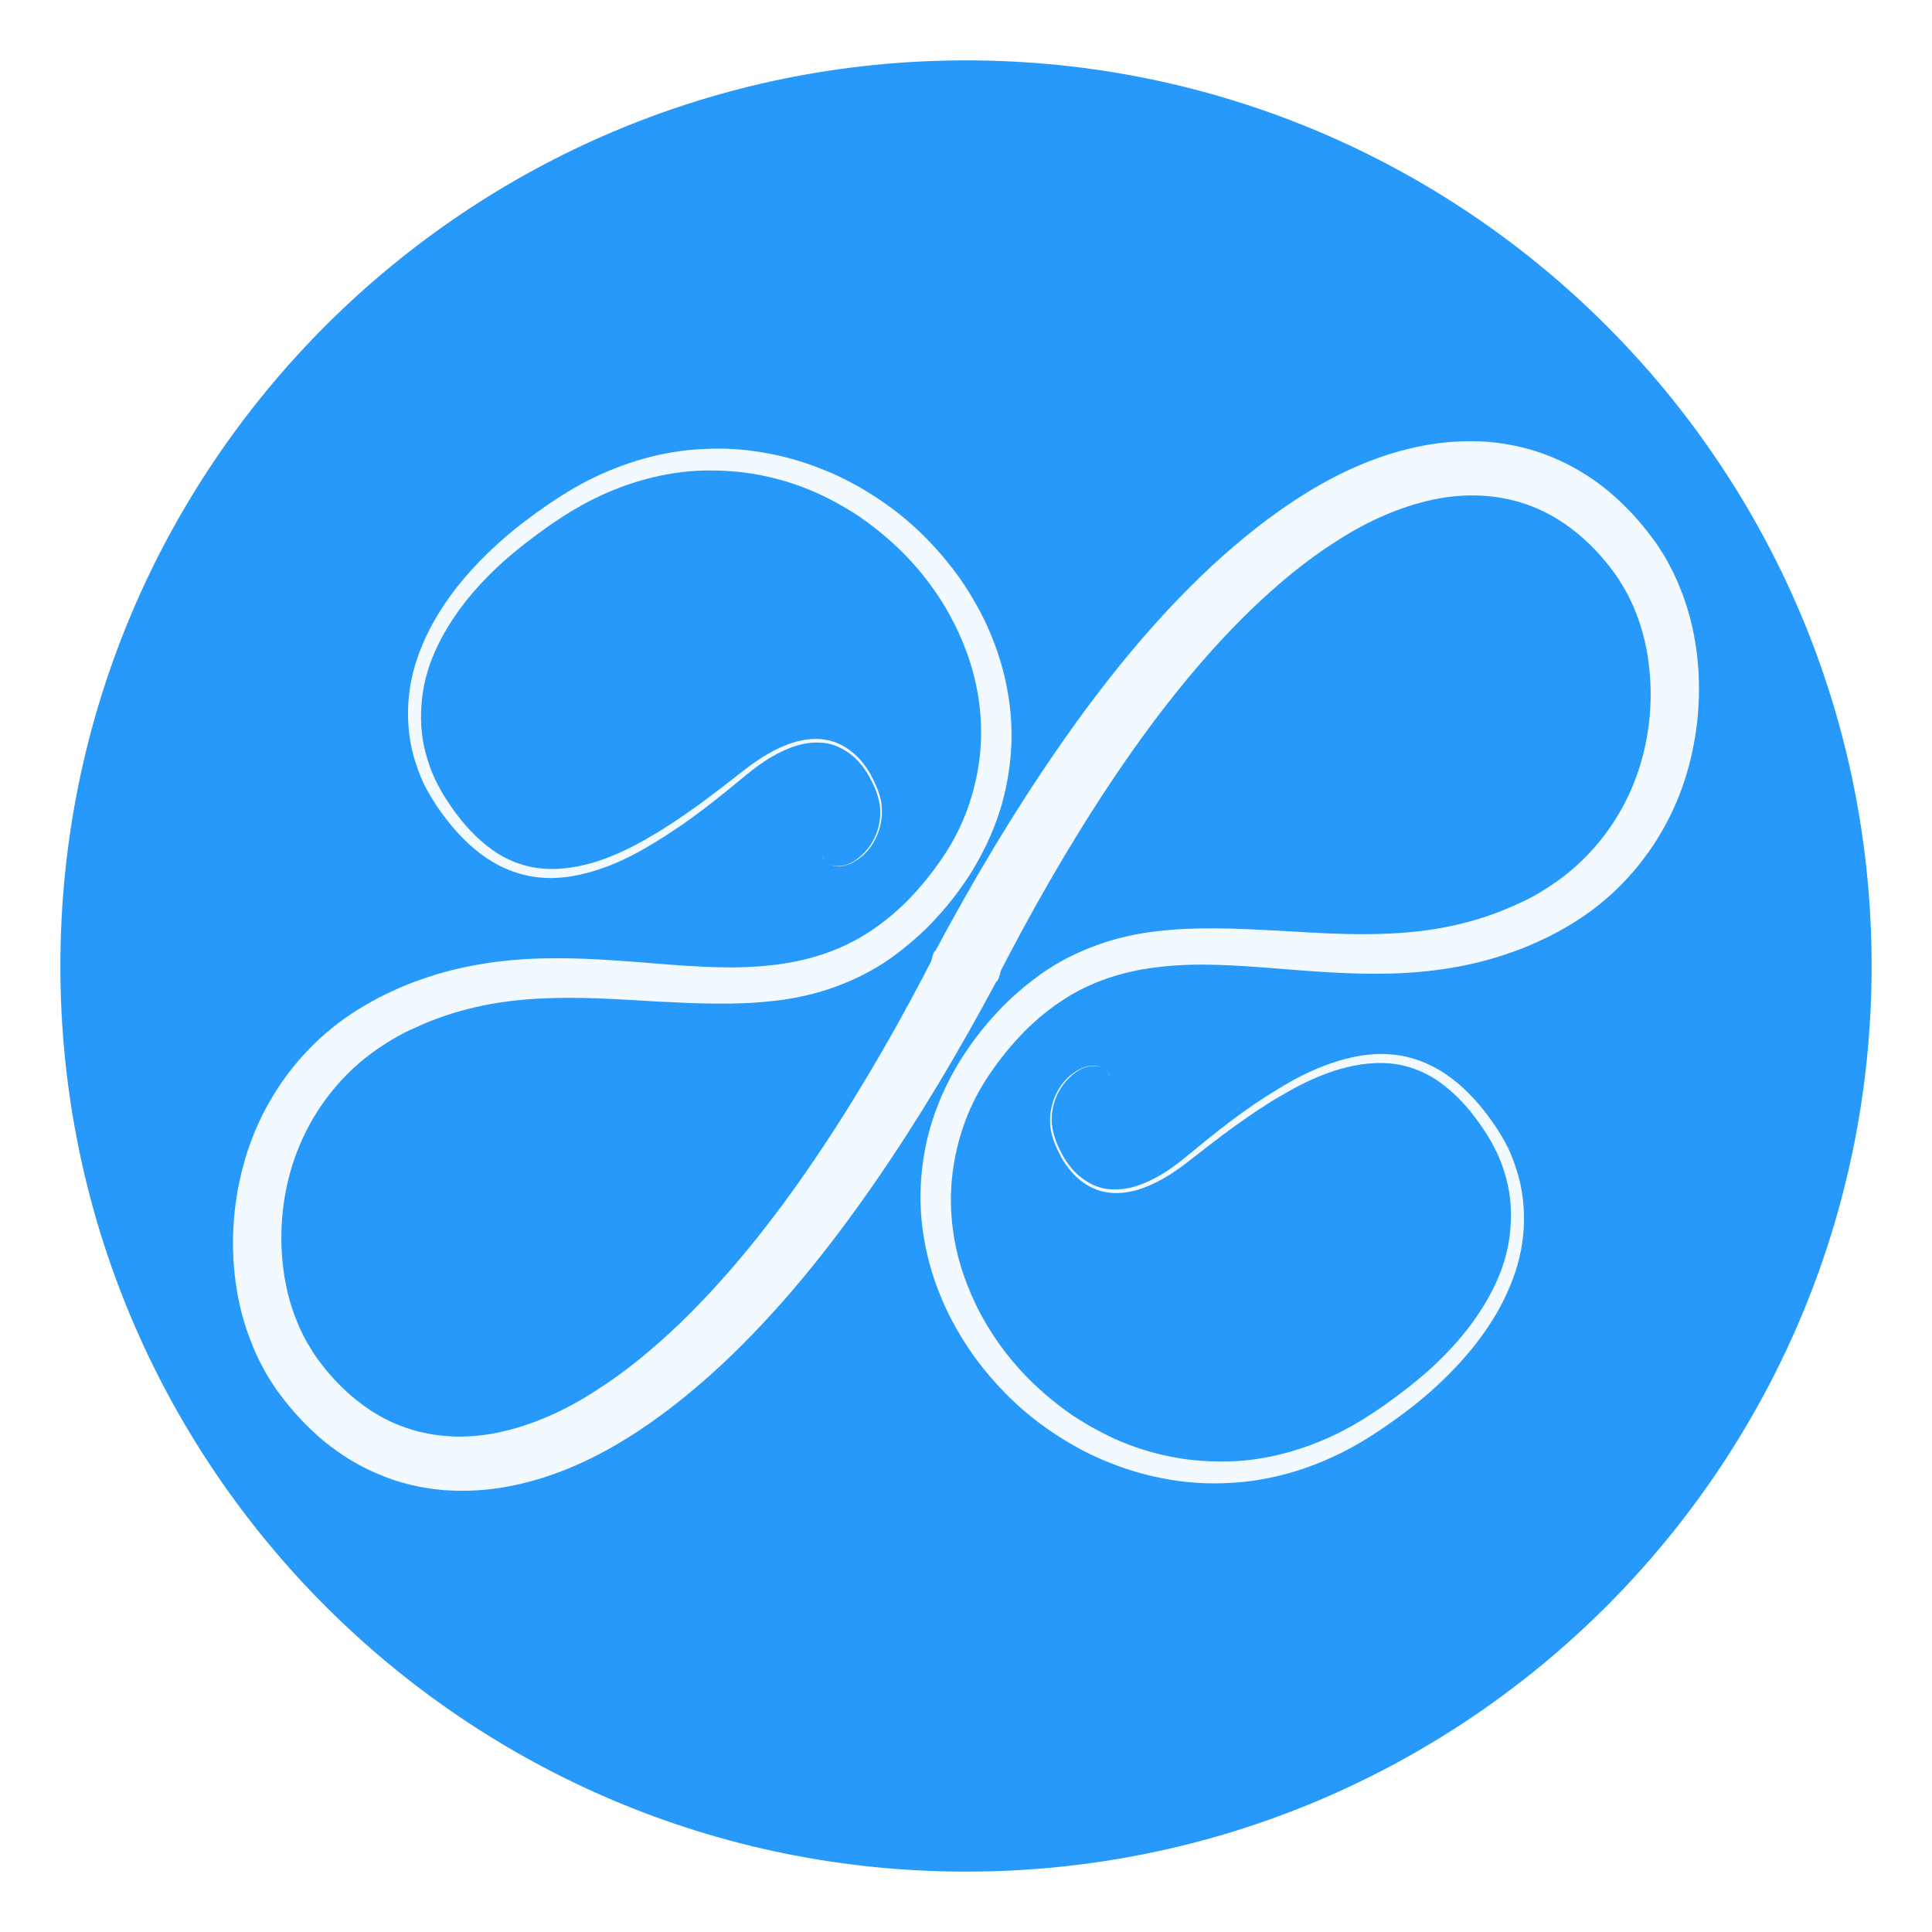
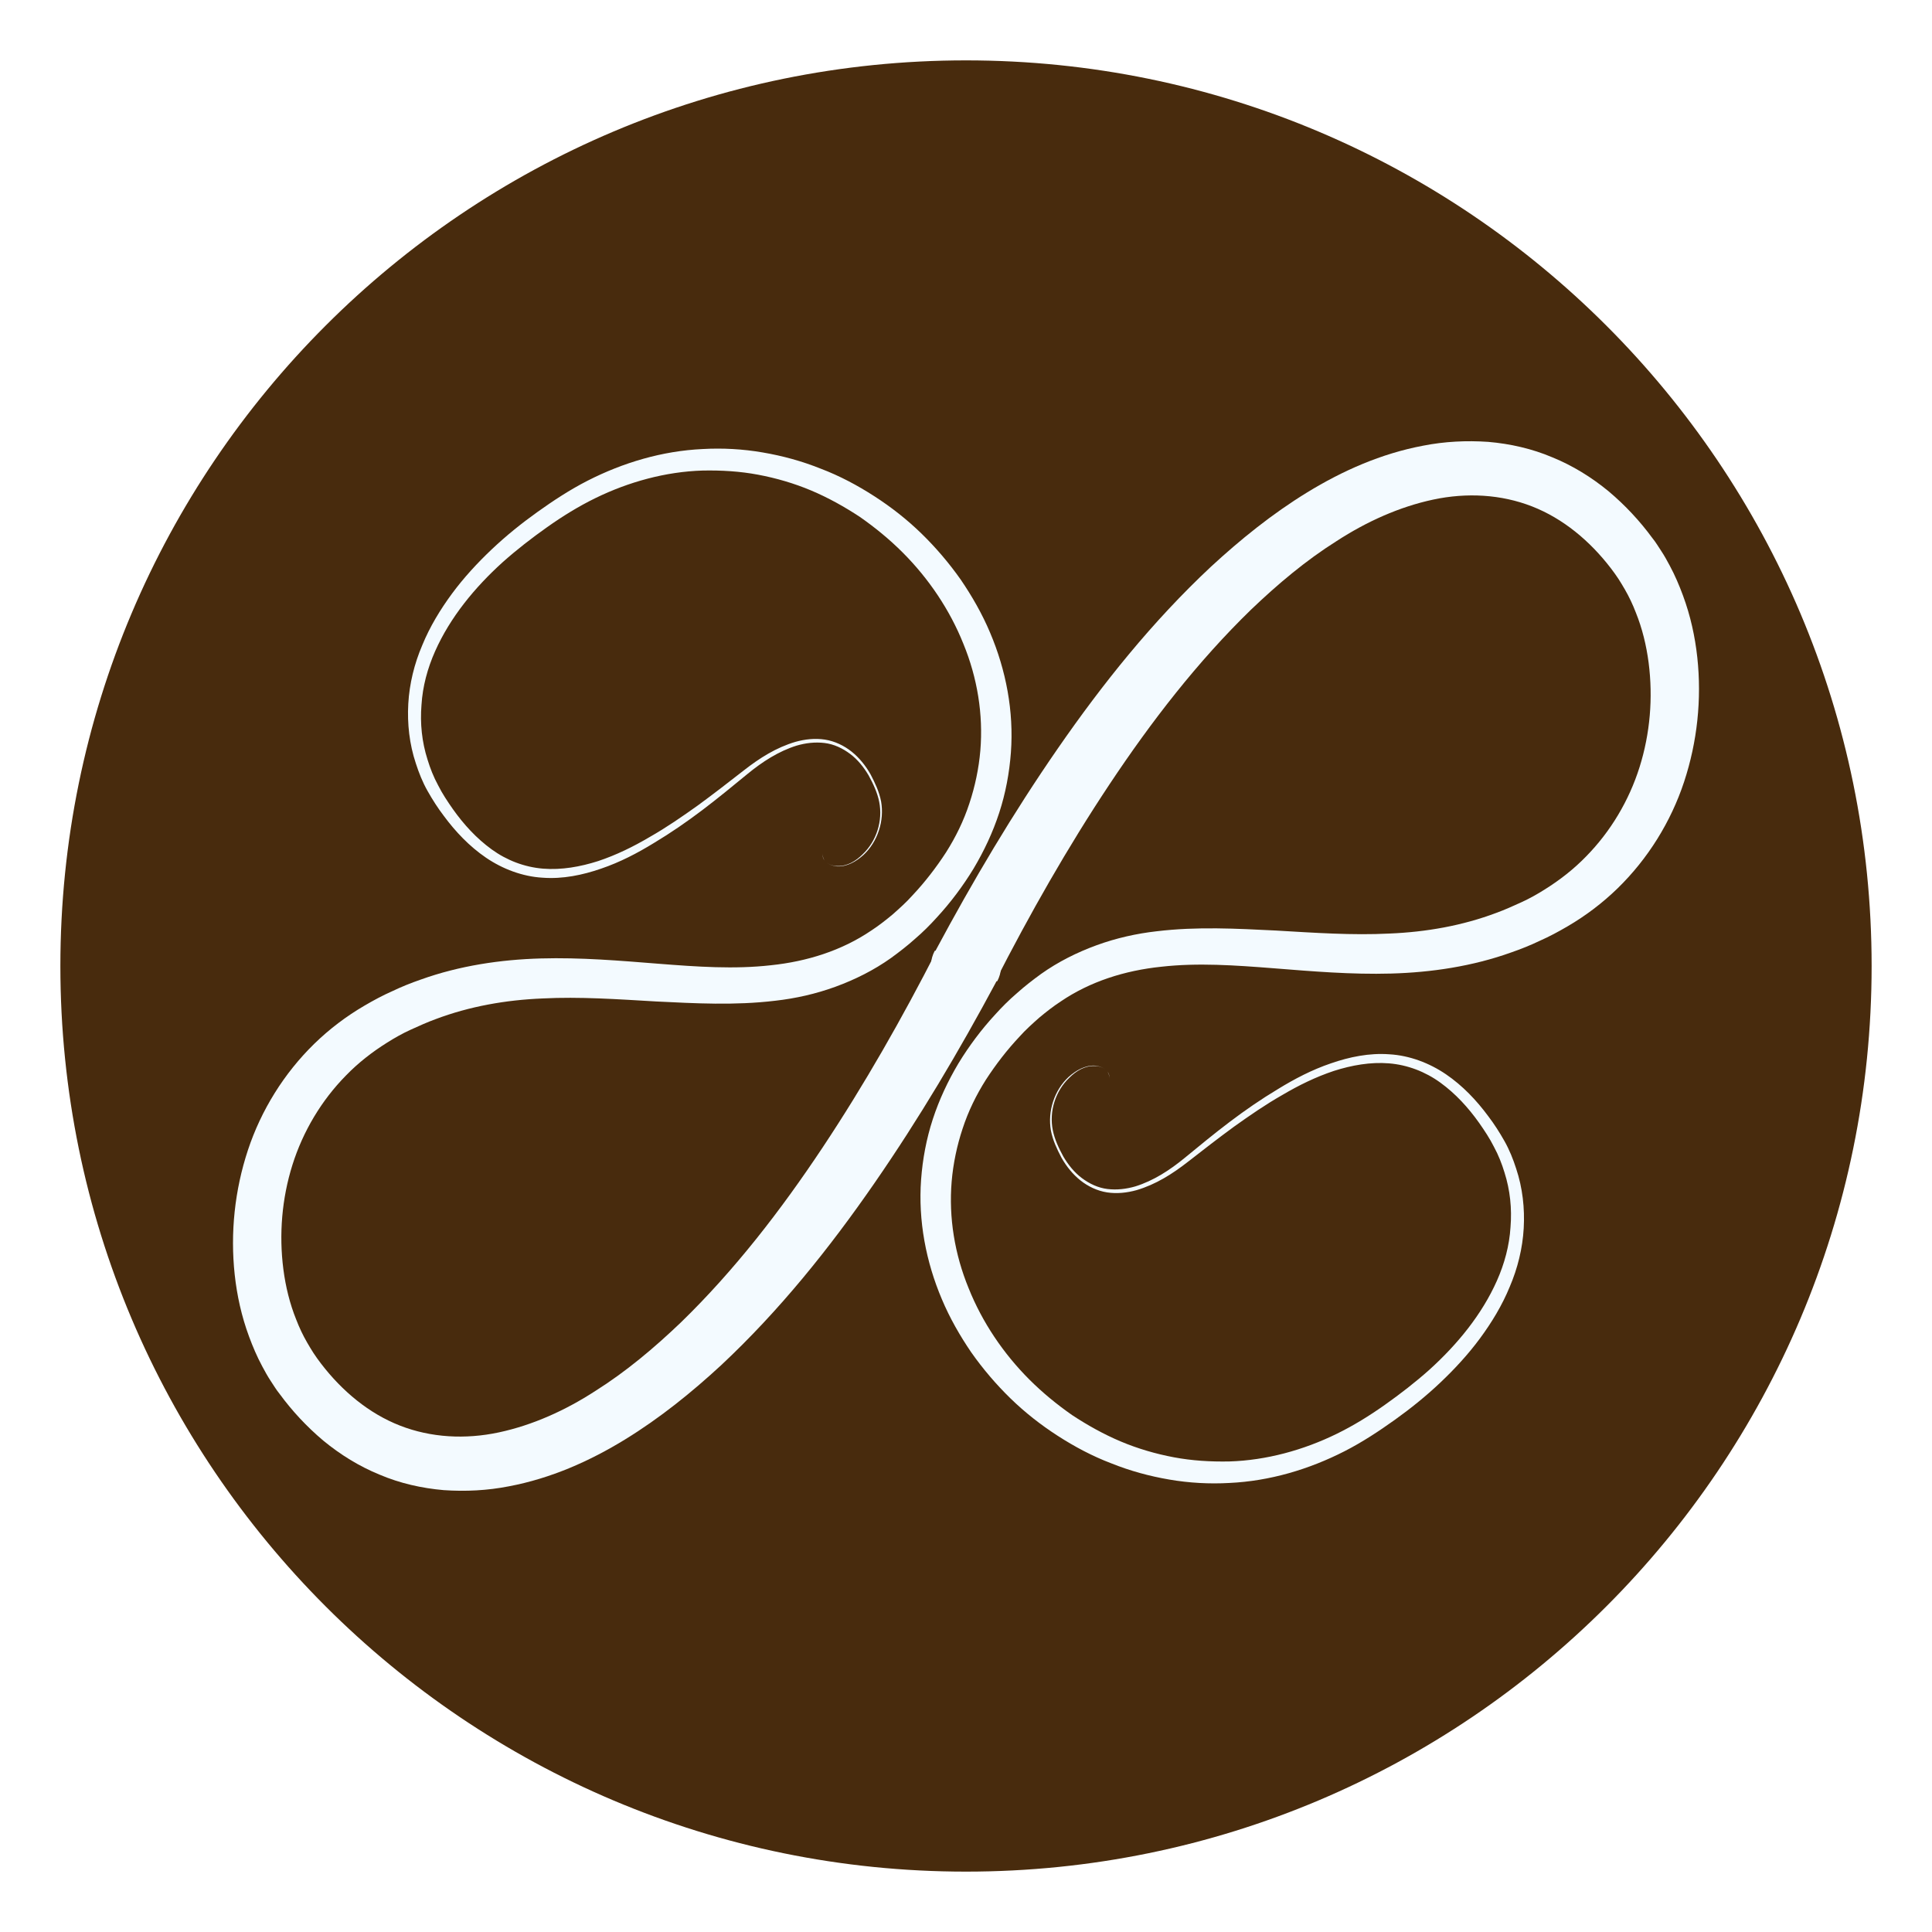
<svg xmlns="http://www.w3.org/2000/svg" version="1.1" id="图层_1" x="0px" y="0px" viewBox="0 0 512 512" style="enable-background:new 0 0 512 512;" xml:space="preserve">
  <style type="text/css">
- 	.st0{fill:#2699FB;}
+ 	.st0{fill:#482B0D;}
	.st1{fill:#F3FAFF;}
</style>
  <circle class="st0" cx="256" cy="256" r="240" />
  <g>
    <path class="st1" d="M248,251.8c9.8-18.3,20.4-36.2,32.3-53.4c11.9-17.2,25.1-33.7,40.6-48.2c7.8-7.2,16.2-14,25.5-19.7   c9.3-5.7,19.6-10.3,30.8-12.4c5.6-1.1,11.4-1.4,17.2-1c5.8,0.5,11.6,1.8,17,4.1c5.4,2.2,10.4,5.3,14.9,9c4.4,3.7,8.3,7.9,11.6,12.4   c0.9,1.1,1.6,2.3,2.4,3.5c0.8,1.2,1.5,2.5,2.2,3.8c1.4,2.6,2.5,5.2,3.5,7.9c2,5.4,3.2,10.9,3.8,16.4c1.2,11.1,0,22.4-3.5,33   c-3.5,10.6-9.6,20.4-17.6,28.2c-4,3.9-8.5,7.3-13.3,10.1c-2.4,1.4-4.8,2.7-7.3,3.8c-2.5,1.2-5,2.2-7.6,3.1   c-10.3,3.7-21.2,5.3-31.8,5.6c-10.6,0.3-21.1-0.6-31.2-1.4c-10.2-0.8-20.1-1.5-29.8-0.4c-9.6,1-18.8,3.9-26.6,9.2   c-2,1.3-3.9,2.8-5.7,4.3c-1.8,1.6-3.6,3.2-5.2,5c-3.3,3.5-6.3,7.4-8.9,11.4c-2.6,4.1-4.7,8.4-6.2,13c-1.5,4.5-2.5,9.3-2.9,14   c-0.8,9.6,0.8,19.3,4.5,28.3c3.6,9,9.2,17.3,16.1,24.2c3.5,3.5,7.3,6.6,11.3,9.4c4.1,2.7,8.4,5.1,12.9,7c4.5,1.9,9.3,3.3,14.1,4.2   c4.8,0.9,9.7,1.2,14.7,1.1c9.8-0.3,19.6-3,28.4-7.3c4.5-2.2,8.7-4.8,12.8-7.7c4.1-2.9,8.1-6,11.8-9.3c7.4-6.7,13.9-14.6,17.9-23.6   c2-4.5,3.3-9.3,3.6-14.2c0.4-4.9-0.1-9.8-1.6-14.5c-0.7-2.3-1.6-4.6-2.8-6.8c-1.1-2.2-2.5-4.3-3.9-6.3c-2.9-4.1-6.3-7.8-10.3-10.7   c-4-2.9-8.7-4.7-13.6-5.1c-4.9-0.4-9.9,0.5-14.6,2c-4.8,1.6-9.3,3.8-13.7,6.4c-4.4,2.5-8.6,5.4-12.8,8.4c-4.1,3-8.1,6.1-12.2,9.3   c-4.1,3.2-8.5,6-13.6,7.5c-2.5,0.7-5.2,1-7.8,0.6c-2.6-0.4-5.1-1.6-7.1-3.2c-2-1.6-3.7-3.7-5-6c-1.2-2.3-2.3-4.6-2.8-7.2   c-0.9-5.1,0.9-10.7,4.7-14.2c1.9-1.7,4.3-3.1,6.9-3c1.3,0.1,2.6,0.6,3.4,1.6c0.4,0.5,0.6,1.2,0.4,1.8c-0.2,0.6-0.6,1.1-1.1,1.5   c0.5-0.4,0.9-0.9,1.1-1.5c0.2-0.6-0.1-1.3-0.4-1.8c-0.8-1-2.1-1.5-3.4-1.5c-2.6-0.1-4.9,1.3-6.7,3.1c-3.7,3.5-5.4,8.9-4.4,13.9   c0.5,2.5,1.6,4.8,2.8,7c1.3,2.2,2.9,4.2,4.9,5.7c2,1.5,4.3,2.6,6.8,2.9c2.5,0.3,5,0,7.4-0.7c4.8-1.5,9.1-4.3,13-7.5   c3.9-3.2,7.9-6.5,12-9.6c4.1-3.1,8.3-6,12.8-8.7c4.4-2.7,9-5.1,14-6.8c4.9-1.7,10.2-2.8,15.5-2.4c5.3,0.3,10.6,2.3,15,5.3   c4.4,3,8.1,6.9,11.2,11.1c1.6,2.1,3,4.3,4.3,6.6c1.3,2.3,2.3,4.8,3.1,7.3c1.7,5.1,2.3,10.5,2,15.8c-0.3,5.3-1.6,10.6-3.7,15.5   c-2,4.9-4.8,9.5-7.9,13.7c-3.1,4.2-6.7,8.1-10.5,11.7c-3.8,3.6-7.9,6.9-12.1,9.9c-4.2,3-8.6,5.9-13.3,8.3   c-9.4,4.8-19.8,7.9-30.5,8.4c-5.3,0.3-10.7,0-15.9-0.9c-5.3-0.9-10.4-2.3-15.4-4.3c-5-1.9-9.7-4.4-14.2-7.3   c-4.5-2.9-8.7-6.2-12.5-9.9c-3.8-3.7-7.3-7.8-10.4-12.2c-3-4.4-5.7-9.1-7.8-14.1c-4.2-9.9-6.3-20.8-5.5-31.7   c0.4-5.4,1.4-10.8,3.1-16c1.7-5.2,4-10.1,6.8-14.8c2.8-4.6,6.1-9,9.7-12.9c1.8-2,3.7-3.9,5.8-5.7c2-1.8,4.2-3.5,6.4-5.1   c4.5-3.2,9.5-5.7,14.7-7.6c5.2-1.9,10.6-3.1,15.9-3.7c10.8-1.3,21.3-0.7,31.6-0.2c10.3,0.6,20.3,1.3,30.1,0.8   c9.8-0.4,19.4-2.1,28.4-5.5c2.2-0.8,4.4-1.8,6.6-2.8c2.2-1,4.3-2.2,6.2-3.4c4-2.5,7.7-5.4,10.9-8.7c6.5-6.6,11.4-14.8,14.2-23.7   c2.8-8.9,3.6-18.4,2.4-27.7c-0.6-4.6-1.7-9.1-3.4-13.3c-0.8-2.1-1.8-4.2-2.9-6.1c-0.6-1-1.1-1.9-1.7-2.8c-0.6-0.9-1.3-1.9-2-2.8   c-5.6-7.3-12.7-13.2-20.9-16.4c-8.2-3.2-17.3-3.7-26.2-1.8c-8.9,1.9-17.6,5.8-25.6,11c-8.1,5.1-15.6,11.4-22.7,18.2   c-14.1,13.7-26.4,29.6-37.5,46.3c-11.1,16.7-21.1,34.3-30.3,52.3c-2.3,4.4-7.7,6.2-12.1,3.9c-4.4-2.3-6.2-7.7-3.9-12.1   C248,251.9,248,251.9,248,251.8z" />
  </g>
  <g>
    <path class="st1" d="M264,260.2c-9.8,18.3-20.4,36.2-32.3,53.4c-11.9,17.2-25.1,33.7-40.6,48.2c-7.8,7.2-16.2,14-25.5,19.7   c-9.3,5.7-19.6,10.3-30.8,12.4c-5.6,1.1-11.4,1.4-17.2,1c-5.8-0.5-11.6-1.8-17-4.1c-5.4-2.2-10.4-5.3-14.9-9   c-4.4-3.7-8.3-7.9-11.6-12.4c-0.9-1.1-1.6-2.3-2.4-3.5c-0.8-1.2-1.5-2.5-2.2-3.8c-1.4-2.6-2.5-5.2-3.5-7.9   c-2-5.4-3.2-10.9-3.8-16.4c-1.2-11.1,0-22.4,3.5-33c3.5-10.6,9.6-20.4,17.6-28.2c4-3.9,8.5-7.3,13.3-10.1c2.4-1.4,4.8-2.7,7.3-3.8   c2.5-1.2,5-2.2,7.6-3.1c10.3-3.7,21.2-5.3,31.8-5.6c10.6-0.3,21.1,0.6,31.2,1.4c10.2,0.8,20.1,1.5,29.8,0.4   c9.6-1,18.8-3.9,26.6-9.2c2-1.3,3.9-2.8,5.7-4.3c1.8-1.6,3.6-3.2,5.2-5c3.3-3.5,6.3-7.4,8.9-11.4c2.6-4.1,4.7-8.4,6.2-13   c1.5-4.5,2.5-9.3,2.9-14c0.8-9.6-0.8-19.3-4.5-28.3c-3.6-9-9.2-17.3-16.1-24.2c-3.5-3.5-7.3-6.6-11.3-9.4c-4.1-2.7-8.4-5.1-12.9-7   c-4.5-1.9-9.3-3.3-14.1-4.2c-4.8-0.9-9.7-1.2-14.7-1.1c-9.8,0.3-19.6,3-28.4,7.3c-4.5,2.2-8.7,4.8-12.8,7.7   c-4.1,2.9-8.1,6-11.8,9.3c-7.4,6.7-13.9,14.6-17.9,23.6c-2,4.5-3.3,9.3-3.6,14.2c-0.4,4.9,0.1,9.8,1.6,14.5   c0.7,2.3,1.6,4.6,2.8,6.8c1.1,2.2,2.5,4.3,3.9,6.3c2.9,4.1,6.3,7.8,10.3,10.7c4,2.9,8.7,4.7,13.6,5.1c4.9,0.4,9.9-0.5,14.6-2   c4.8-1.6,9.3-3.8,13.7-6.4c4.4-2.5,8.6-5.4,12.8-8.4c4.1-3,8.1-6.1,12.2-9.3c4.1-3.2,8.5-6,13.6-7.5c2.5-0.7,5.2-1,7.8-0.6   c2.6,0.4,5.1,1.6,7.1,3.2c2,1.6,3.7,3.7,5,6c1.2,2.3,2.3,4.6,2.8,7.2c0.9,5.1-0.9,10.7-4.7,14.2c-1.9,1.7-4.3,3.1-6.9,3   c-1.3-0.1-2.6-0.6-3.4-1.6c-0.4-0.5-0.6-1.2-0.4-1.8c0.2-0.6,0.6-1.1,1.1-1.5c-0.5,0.4-0.9,0.9-1.1,1.5c-0.2,0.6,0.1,1.3,0.4,1.8   c0.8,1,2.1,1.5,3.4,1.5c2.6,0.1,4.9-1.3,6.7-3.1c3.7-3.5,5.4-8.9,4.4-13.9c-0.5-2.5-1.6-4.8-2.8-7c-1.3-2.2-2.9-4.2-4.9-5.7   c-2-1.5-4.3-2.6-6.8-2.9c-2.5-0.3-5,0-7.4,0.7c-4.8,1.5-9.1,4.3-13,7.5c-3.9,3.2-7.9,6.5-12,9.6c-4.1,3.1-8.3,6-12.8,8.7   c-4.4,2.7-9,5.1-14,6.8c-4.9,1.7-10.2,2.8-15.5,2.4c-5.3-0.3-10.6-2.3-15-5.3c-4.4-3-8.1-6.9-11.2-11.1c-1.6-2.1-3-4.3-4.3-6.6   c-1.3-2.3-2.3-4.8-3.1-7.3c-1.7-5.1-2.3-10.5-2-15.8c0.3-5.3,1.6-10.6,3.7-15.5c2-4.9,4.8-9.5,7.9-13.7c3.1-4.2,6.7-8.1,10.5-11.7   c3.8-3.6,7.9-6.9,12.1-9.9c4.2-3,8.6-5.9,13.3-8.3c9.4-4.8,19.8-7.9,30.5-8.4c5.3-0.3,10.7,0,15.9,0.9c5.3,0.9,10.4,2.3,15.4,4.3   c5,1.9,9.7,4.4,14.2,7.3c4.5,2.9,8.7,6.2,12.5,9.9c3.8,3.7,7.3,7.8,10.4,12.2c3,4.4,5.7,9.1,7.8,14.1c4.2,9.9,6.3,20.8,5.5,31.7   c-0.4,5.4-1.4,10.8-3.1,16c-1.7,5.2-4,10.1-6.8,14.8c-2.8,4.6-6.1,9-9.7,12.9c-1.8,2-3.7,3.9-5.8,5.7c-2,1.8-4.2,3.5-6.4,5.1   c-4.5,3.2-9.5,5.7-14.7,7.6c-5.2,1.9-10.6,3.1-15.9,3.7c-10.8,1.3-21.3,0.7-31.6,0.2c-10.3-0.6-20.3-1.3-30.1-0.8   c-9.8,0.4-19.4,2.1-28.4,5.5c-2.2,0.8-4.4,1.8-6.6,2.8c-2.2,1-4.3,2.2-6.2,3.4c-4,2.5-7.7,5.4-10.9,8.7   c-6.5,6.6-11.4,14.8-14.2,23.7c-2.8,8.9-3.6,18.4-2.4,27.7c0.6,4.6,1.7,9.1,3.4,13.3c0.8,2.1,1.8,4.2,2.9,6.1   c0.6,1,1.1,1.9,1.7,2.8c0.6,0.9,1.3,1.9,2,2.8c5.6,7.3,12.7,13.2,20.9,16.4c8.2,3.2,17.3,3.7,26.2,1.8c8.9-1.9,17.6-5.8,25.6-11   c8.1-5.1,15.6-11.4,22.7-18.2c14.1-13.7,26.4-29.6,37.5-46.3c11.1-16.7,21.1-34.3,30.3-52.3c2.3-4.4,7.7-6.2,12.1-3.9   c4.4,2.3,6.2,7.7,3.9,12.1C264,260.1,264,260.1,264,260.2z" />
  </g>
</svg>
